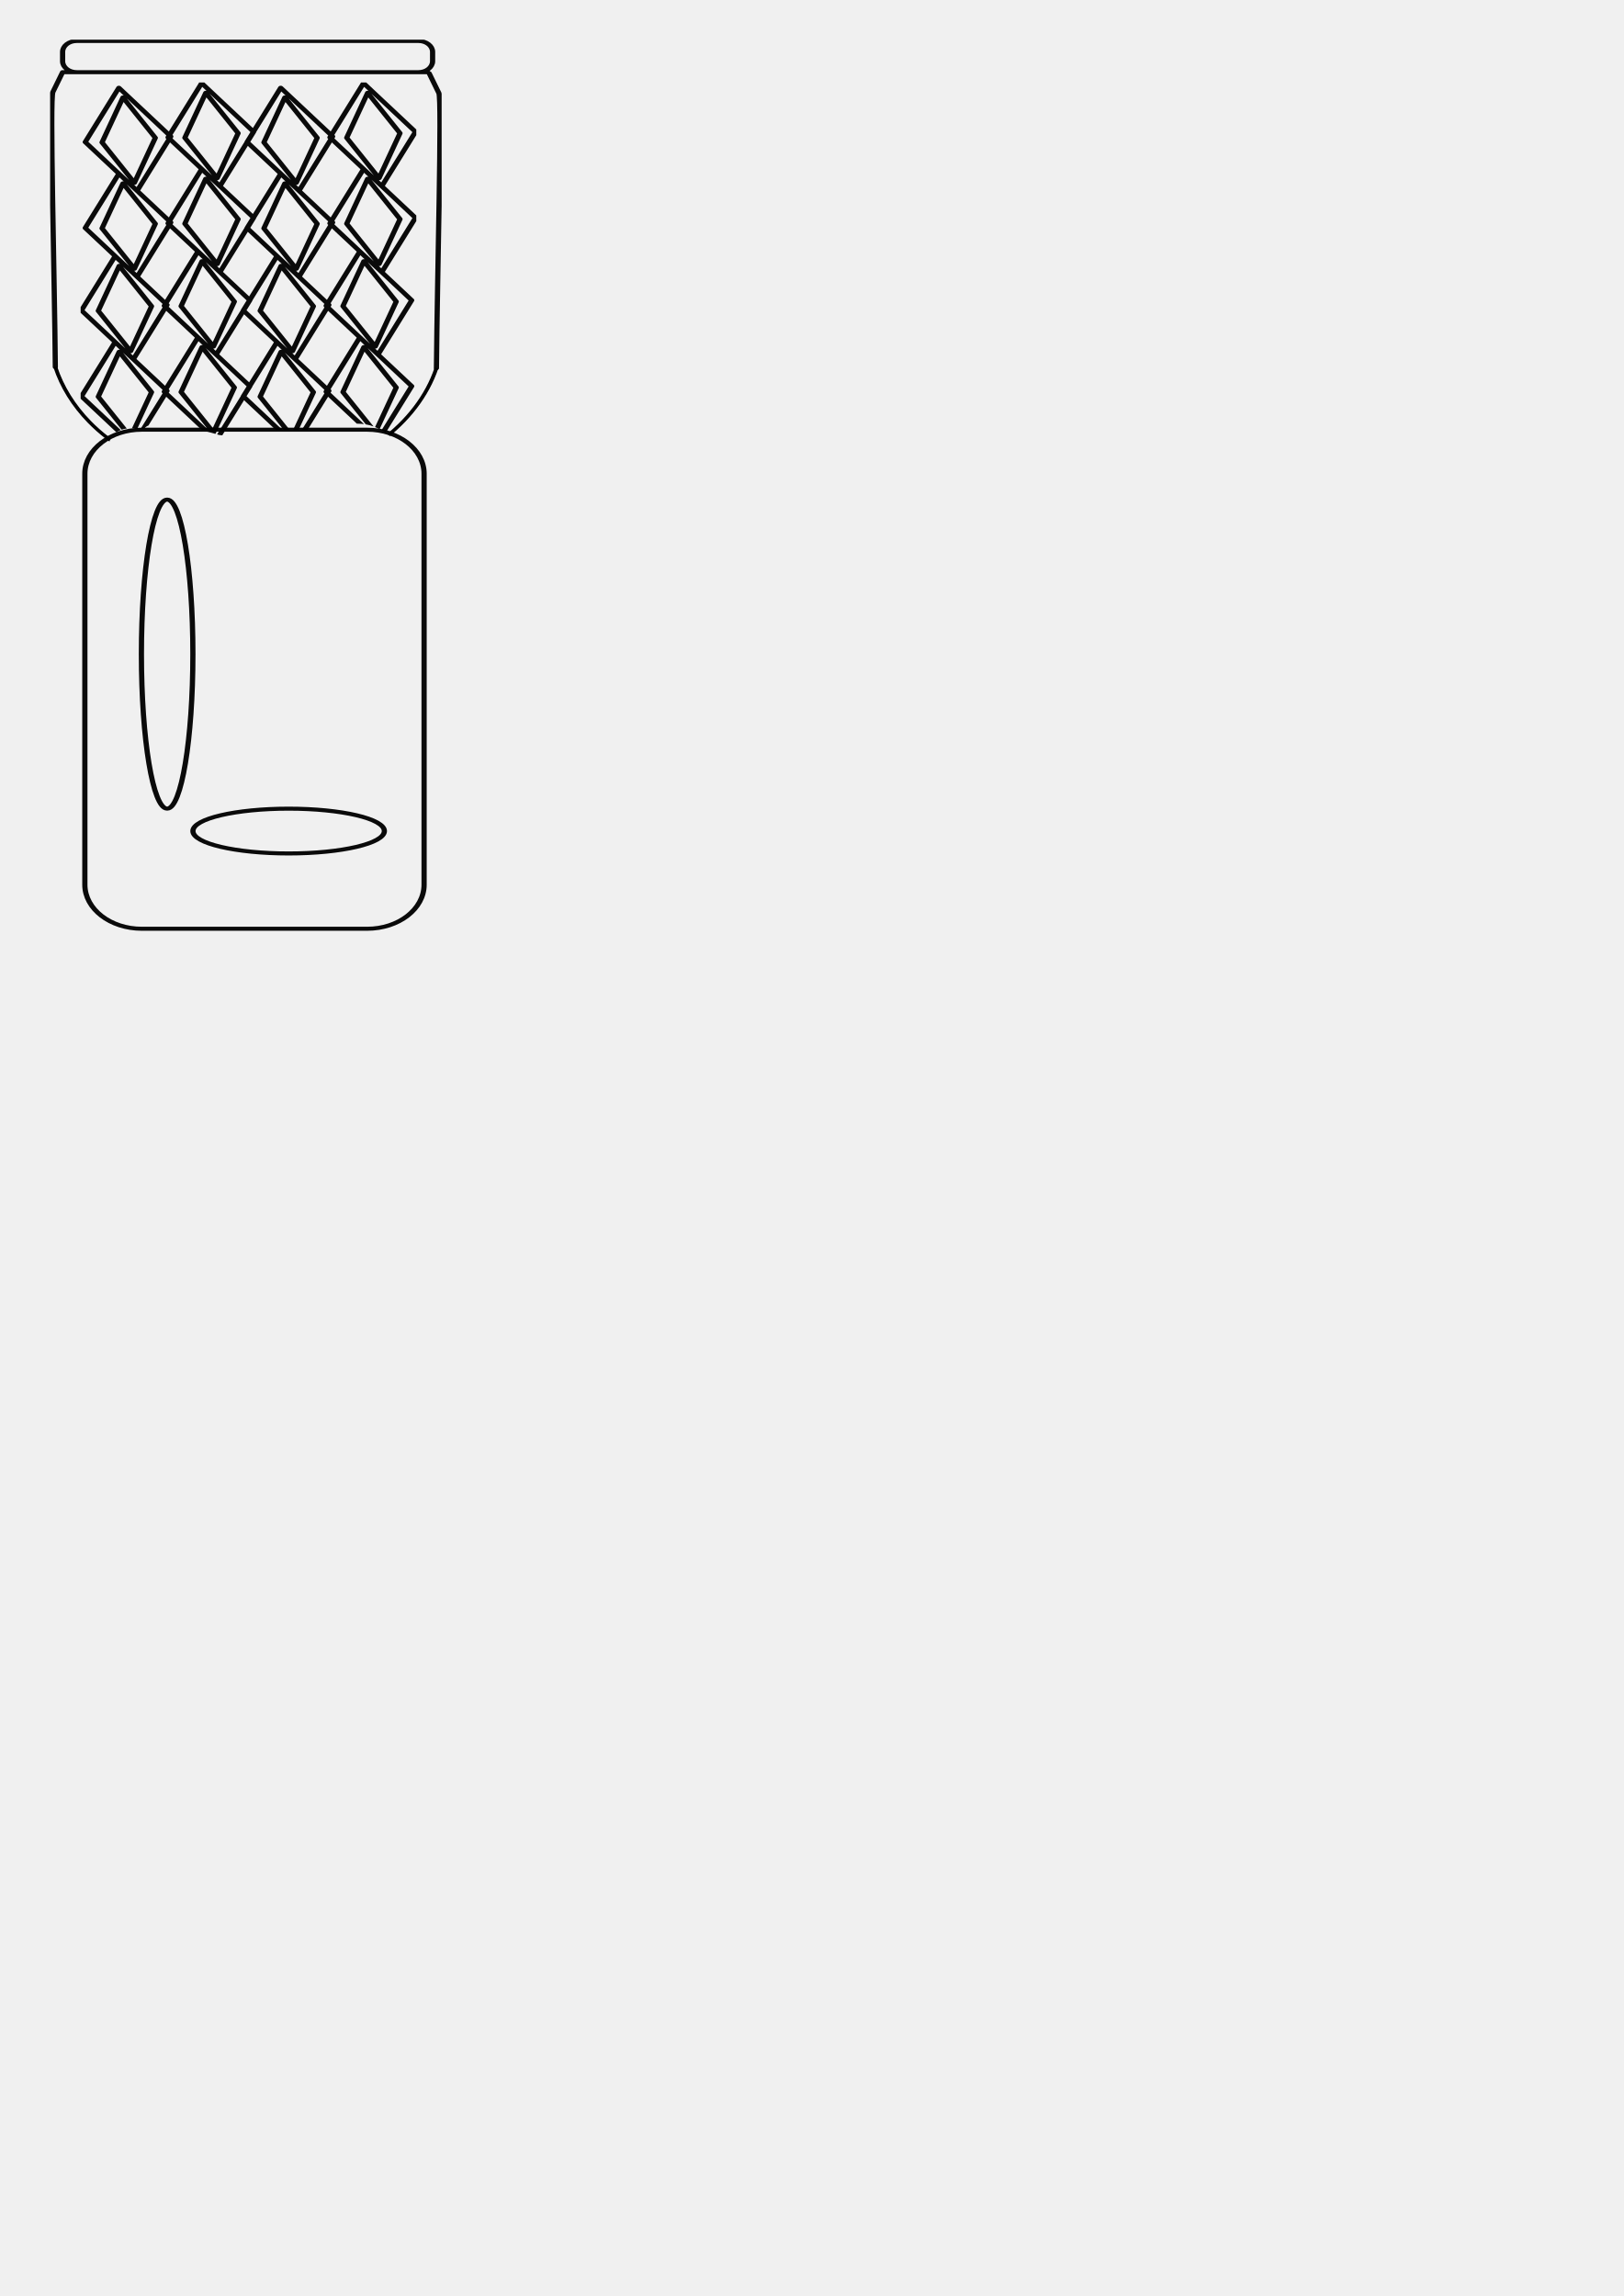
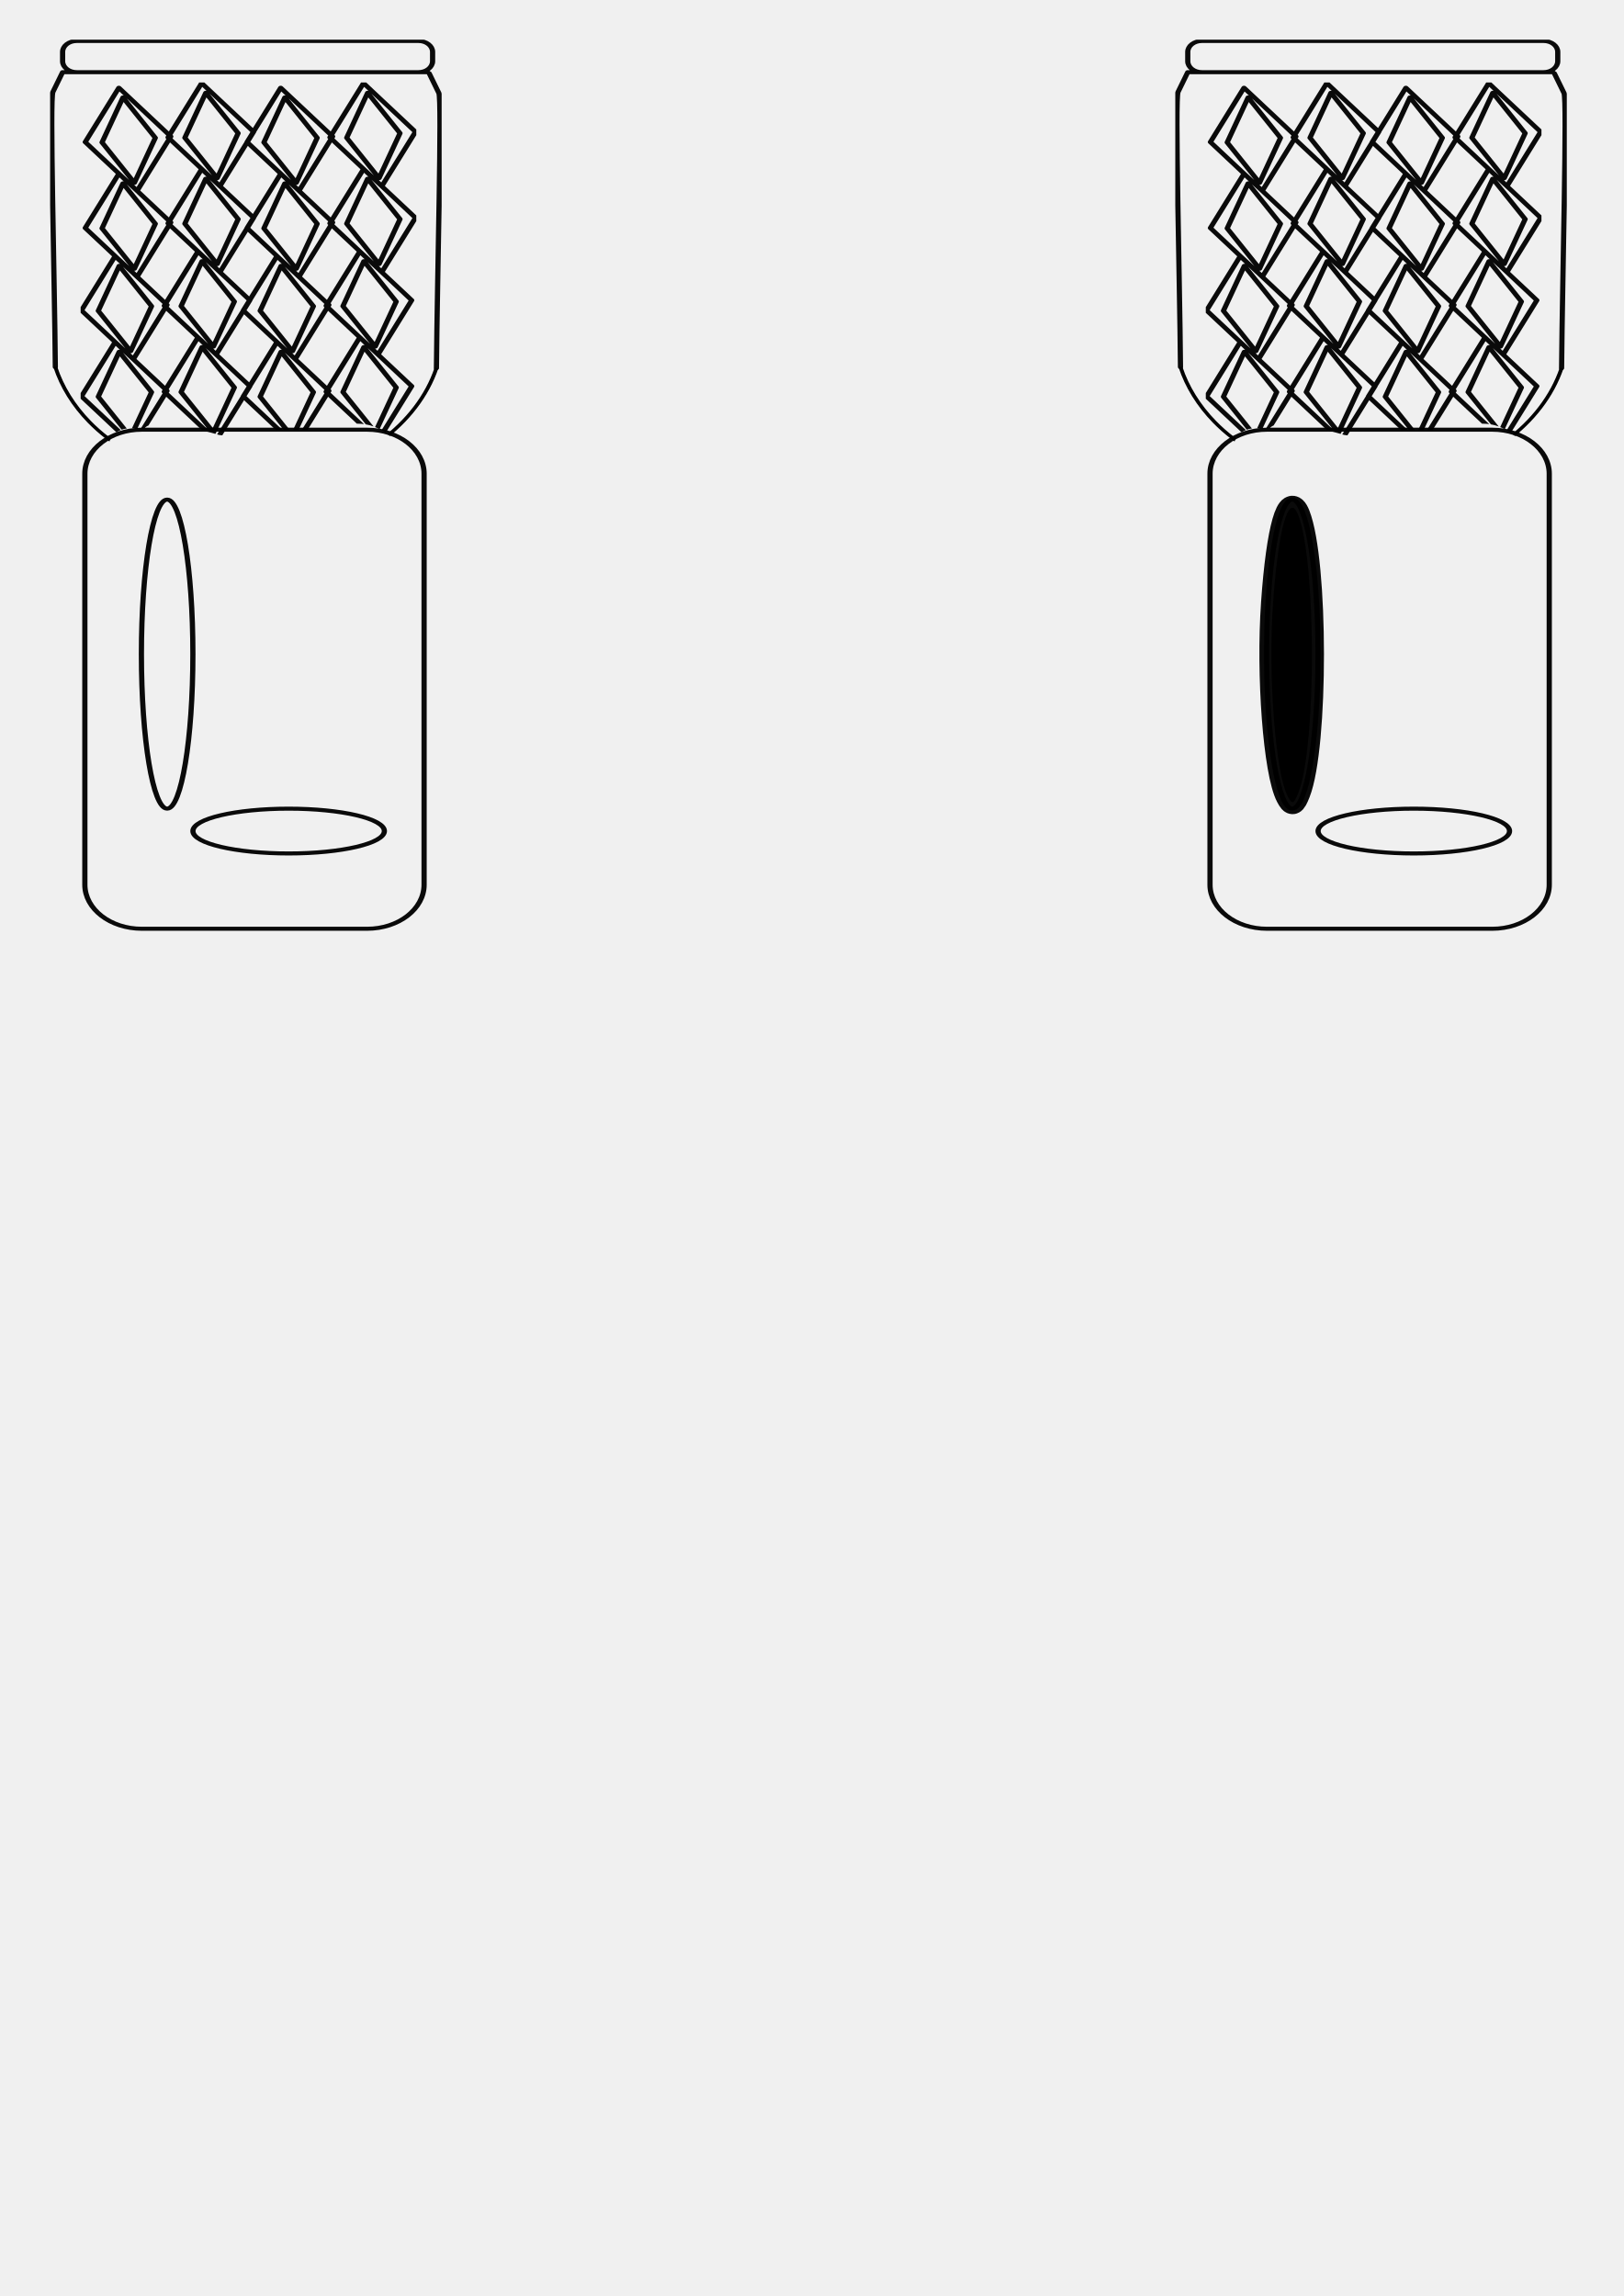
<svg xmlns="http://www.w3.org/2000/svg" width="210mm" height="297mm" viewBox="0 0 210 297" version="1.1" id="svg5">
  <defs id="defs2">
    <clipPath clipPathUnits="userSpaceOnUse" id="clipPath2454">
      <path id="path2456" style="fill:none;stroke:#000000;stroke-width:1.877;stroke-linecap:round;stroke-linejoin:round;stroke-miterlimit:4;stroke-dasharray:none;stroke-opacity:0.955;paint-order:stroke markers fill" d="M 24.109,17.663 V 232.667 h 48.709 c -0.094,-0.239 -0.151,-0.502 -0.162,-0.777 -8.828,9e-5 -17.656,-4e-5 -26.484,0 -0.95,10e-6 -2.207,0.355 -3.086,0.272 -0.925,0.128 -1.755,0.17 -2.047,-0.272 -0.461,-0.7 -0.502,-1.502 -0.259,-2.287 -0.243,-0.785 -0.202,-1.586 0.259,-2.287 0.291,-0.443 1.122,-0.401 2.047,-0.273 0.879,-0.082 2.136,0.273 3.086,0.273 5.038,-3e-5 10.075,1.7e-4 15.113,0 -0.547,-0.114 -1.557,-0.322 -1.689,-0.35 -9.914,-1.593 -2.396,-0.292 -12.423,-2.289 -0.731,-0.043 -1.562,-0.115 -3.322,-0.244 -0.522,-0.163 -1.009,-0.302 -1.463,-0.429 -0.083,5.3e-4 -0.14,-0.008 -0.139,-0.039 -3.512,-0.98 -4.59,-1.15 0.834,-4.583 0.14,-0.089 0.313,-0.128 0.503,-0.135 0.572,-0.021 1.314,0.248 1.904,0.336 0.979,0.145 2.051,0.348 3.146,0.57 0.614,0.014 1.316,0.011 2.937,0.002 0.492,-0.003 0.985,-0.026 1.478,-0.05 0.522,-0.504 1.284,-1.162 2.407,-1.921 0.118,-0.08 0.351,-0.009 0.527,-0.015 0.109,-0.003 0.219,-0.006 0.328,-0.009 1.036,-0.534 2.756,-0.785 4.908,-0.445 2.228,-0.004 4.457,-0.007 6.686,-0.006 0.493,-0.09 0.951,-0.291 1.464,-0.287 1.022,0.008 2.023,0.169 3.03,0.288 0.885,1.3e-4 1.77,2.6e-4 2.655,-5.2e-4 7.286,-0.005 7.439,4.387 0.445,4.568 -0.207,0.786 -0.827,1.387 -1.917,1.841 1.516,-0.01 2.989,-0.186 4.533,-0.022 0.467,0.53 0.934,1.061 1.401,1.591 1.009,0.137 2.064,0.182 3.022,0.419 0.124,0.031 0.198,0.05 0.315,0.079 0.367,-0.061 0.734,-0.122 1.101,-0.181 7.547,-1.206 15.295,-2.241 23.149,-1.948 0.949,0.026 2.725,0.007 4.142,0.146 0.17,-0.089 0.339,-0.178 0.509,-0.267 0.32,-0.11 0.593,-0.313 0.96,-0.329 0.162,-0.007 -0.241,0.32 -0.086,0.291 0.332,-0.06 0.307,-0.467 0.645,-0.499 -1.9e-4,-0.011 -8.7e-4,-0.021 -8.7e-4,-0.032 -8.7e-4,-1.273 -0.094,-1.752 2.662,-1.203 0.516,-0.138 1.086,-0.249 1.701,-0.341 1.171,-0.175 2.47,0.279 3.618,-0.003 2.897,0.008 5.806,-0.027 8.702,0.048 -0.573,-0.435 -0.865,-1.023 -0.821,-1.851 -0.089,-1.59 2.379,-1.404 5.419,-3.342 0.047,-0.03 -0.113,-0.066 -0.323,-0.097 -0.038,0.003 -0.049,0.003 -0.089,0.006 -0.223,-0.015 -0.488,0.037 -0.668,-0.044 -0.107,-0.048 0.399,-0.014 0.757,0.038 2.174,-0.148 1.704,-0.076 4.231,-0.484 0.664,-0.107 1.307,-0.314 1.964,-0.44 0.049,-0.104 0.098,-0.208 0.146,-0.312 0.288,-0.629 0.61,-1.253 0.92,-1.878 0.091,-0.235 0.169,-0.434 0.244,-0.607 0.015,-0.233 -0.025,-0.517 0.255,-0.474 0.003,5.3e-4 0.006,0.001 0.009,0.002 0.172,-0.208 0.396,-0.305 0.774,-0.302 0.705,0.006 1.967,0.363 4.406,0.982 1.026,0.129 1.536,0.226 1.728,0.431 0.115,0.028 0.214,0.053 0.333,0.082 0.407,0.099 -0.223,0.516 -0.345,0.773 -0.046,0.096 -0.123,0.25 -0.177,0.363 -0.027,0.071 -0.045,0.121 -0.075,0.199 -0.464,1.236 -0.051,2.478 -0.006,3.727 -0.004,0.629 -0.015,1.258 -0.059,1.886 -0.008,0.12 -0.023,0.237 -0.042,0.35 0.885,1.025 1.202,2.046 1.046,3.194 -0.013,0.096 -0.033,0.192 -0.053,0.286 1.231,0.555 2.37,1.184 3.329,1.901 0.336,0.251 -0.653,0.512 -0.979,0.767 -0.416,0.222 -0.839,0.44 -1.247,0.668 -0.111,0.062 -0.216,0.129 -0.319,0.197 0.175,0.054 0.33,0.108 0.453,0.164 0.651,0.295 0.598,0.935 0.662,1.427 0.068,0.524 -0.183,1.045 -0.274,1.567 -0.397,0.539 -0.727,1.098 -1.181,1.619 H 171.725 V 17.663 Z M 138.054,222.747 c 8.7e-4,0.014 4.3e-4,0.029 0.002,0.043 0.002,-0.01 0.005,-0.02 0.007,-0.03 -0.003,-0.004 -0.005,-0.009 -0.008,-0.013 z m -33.989,5.832 c -0.036,1.4e-4 -0.073,0.001 -0.109,0.002 -0.005,0.02 -0.008,0.039 -0.012,0.058 0.041,-0.019 0.081,-0.04 0.121,-0.06 z m 21,2.653 c -0.067,0.046 -0.122,0.088 -0.193,0.136 0.652,-0.008 1.304,-0.016 1.956,-0.022 0.936,0.075 1.763,0.033 2.551,-0.085 -0.889,0.008 -1.823,0.013 -2.9,5.3e-4 -0.471,-0.006 -0.942,-0.017 -1.413,-0.03 z" />
    </clipPath>
    <clipPath clipPathUnits="userSpaceOnUse" id="clipPath2969">
      <path id="path2971" style="fill:none;stroke:#000000;stroke-width:2.395;stroke-linecap:round;stroke-linejoin:round;stroke-miterlimit:4;stroke-dasharray:none;stroke-opacity:0.955;paint-order:stroke markers fill" d="M 35.615,38.383 V 214.196 h 10.596 c -0.021,-0.939 0.168,-2.018 0.636,-3.204 0.208,-0.526 0.243,-1.158 0.623,-1.58 1.005,-1.116 2.069,-2.285 3.432,-2.926 1.217,-0.572 2.342,-0.746 3.456,-0.741 0.668,0.003 1.333,0.07 2.011,0.153 0.971,-0.028 2.122,-0.045 3.275,-0.012 0.923,-1.905 3.651,-2.302 6.035,-2.299 1.338,0.002 2.567,0.13 3.305,0.188 5.829,1.111 5.964,1.004 10.157,2.27 0.196,-0.008 0.37,0.002 0.406,0.122 0.63,0.192 1.336,0.408 2.17,0.666 1.451,0.448 2.875,0.979 4.307,1.483 0.611,0.215 1.19,0.533 1.821,0.677 1.893,0.434 1.487,-0.129 1.751,0.131 0.259,-0.102 0.476,-0.122 0.563,0.099 0.427,1.084 0.625,2.23 0.755,3.394 0.185,0.523 0.352,1.049 0.499,1.578 h 1.922 c 0.178,-0.041 0.343,-0.044 0.493,0 h 1.031 c 0.043,-0.172 0.125,-0.381 0.262,-0.648 -0.895,-6.202 -1.194,-6.094 1.431,-6.092 4.062,-0.046 8.124,-0.071 12.186,-0.055 0.875,-0.434 2.016,-0.702 3.426,-0.702 h 9.904 c 4.754,-0.029 8.803,1.558 4.434,7.497 h 6.244 c -0.592,-1.176 -1.27,-3.38 -1.193,-4.17 0.125,-1.277 0.306,-2.611 0.927,-3.737 0.397,-0.72 1.309,-1.005 1.964,-1.507 0.788,-0.281 2.749,-0.987 3.155,-1.051 0.87,-0.137 1.705,-0.203 2.509,-0.203 4.344,0.002 7.802,1.935 11.136,5.005 v 8.7e-4 c 2.255,2.077 2.683,4.176 2.018,5.577 -0.007,0.029 -0.022,0.056 -0.033,0.084 h 8.94 V 38.383 Z M 65.66,204.495 c -0.665,0.025 -1.012,0.934 0.836,1.08 -0.061,-0.048 -0.25,-0.105 -0.182,-0.143 0.107,-0.061 0.233,-0.068 0.36,-0.07 -0.255,-0.663 -0.675,-0.88 -1.013,-0.867 z m 74.751,6.376 c 0.732,0.301 1.493,0.476 2.272,0.571 -0.705,-0.334 -1.446,-0.538 -2.272,-0.571 z m -0.861,0.026 c -0.051,0.005 -0.102,0.009 -0.154,0.015 0.027,0.085 0.056,0.171 0.092,0.26 0.041,-0.164 0.062,-0.225 0.062,-0.275 z" />
    </clipPath>
    <clipPath clipPathUnits="userSpaceOnUse" id="clipPath2979">
      <path id="path2981" style="fill:none;stroke:#000000;stroke-width:2.395;stroke-linecap:round;stroke-linejoin:round;stroke-miterlimit:4;stroke-dasharray:none;stroke-opacity:0.955;paint-order:stroke markers fill" d="m 25.361,175.908 v 56.759 H 170.47 v -56.759 z m 114.747,27.621 c 4.344,0.002 7.802,1.935 11.136,5.005 v 8.6e-4 c 2.255,2.077 2.683,4.176 2.018,5.577 -0.025,0.108 -0.085,0.212 -0.173,0.311 -0.613,0.952 -1.792,1.491 -3.243,1.326 -3.029,0.799 -6.434,1.427 -2.714,2.724 0.238,0.083 0.477,0.166 0.715,0.249 0.191,-0.066 0.178,-0.056 0.645,0.225 -0.215,-0.075 -0.43,-0.15 -0.645,-0.225 -0.185,0.064 -0.563,0.199 -1.762,0.23 -3.667,0.093 -7.38,-0.276 -10.564,-2.217 -0.797,-0.64 -1.715,-1.156 -2.391,-1.921 -0.625,-0.707 -1.671,-3.816 -1.577,-4.787 0.125,-1.277 0.306,-2.611 0.927,-3.737 0.397,-0.72 1.309,-1.005 1.964,-1.507 0.788,-0.281 2.749,-0.987 3.155,-1.051 0.87,-0.137 1.705,-0.203 2.509,-0.203 z m -74.429,0.058 c 1.338,0.002 2.567,0.13 3.305,0.188 5.829,1.111 5.964,1.004 10.157,2.27 0.196,-0.008 0.37,0.002 0.406,0.122 0.63,0.192 1.336,0.409 2.17,0.666 1.451,0.448 2.875,0.979 4.307,1.483 0.611,0.215 1.19,0.532 1.821,0.676 1.893,0.434 1.487,-0.13 1.751,0.131 0.259,-0.102 0.476,-0.122 0.563,0.099 0.427,1.084 0.625,2.23 0.755,3.394 0.306,0.868 0.576,1.742 0.746,2.633 1.518,-1.326 2.865,-1.87 3.018,0.943 0.133,2.433 -0.143,3.451 -1.443,5.497 -0.117,0.415 -0.212,0.846 -0.58,0.97 -1.861,0.628 -3.9,0.498 -5.85,0.746 -2.388,-2.402 0.478,0.565 -2.452,-2.858 -0.613,-0.716 -1.309,-1.362 -1.92,-2.078 -2.415,0.429 -4.843,0.756 -7.294,0.872 -0.564,0.93 -1.782,1.616 -3.609,2.274 -1.8,0.648 -3.994,-0.855 -5.744,0.024 -1.261,-0.02 -2.522,-0.01 -3.782,-0.06 -0.519,-0.021 -1.034,-0.101 -1.551,-0.152 0.089,-0.006 0.354,-0.006 0.266,-0.021 -1.364,-0.231 -2.811,0.45 -4.145,0.486 -1.207,0.033 -2.249,-0.113 -3.126,-0.379 -0.272,-0.004 -0.54,-0.038 -0.8,-0.126 -2.942,-0.992 -5.705,-2.411 -5.639,-4.572 -0.889,-1.23 -1.166,-3.282 -0.163,-5.824 0.208,-0.526 0.243,-1.158 0.623,-1.58 1.005,-1.116 2.069,-2.285 3.432,-2.926 1.217,-0.572 2.342,-0.746 3.456,-0.741 0.668,0.003 1.333,0.07 2.011,0.153 0.971,-0.028 2.122,-0.045 3.275,-0.012 0.923,-1.904 3.652,-2.302 6.035,-2.299 z m -0.019,0.908 c -0.665,0.025 -1.012,0.934 0.836,1.08 -0.061,-0.048 -0.25,-0.105 -0.182,-0.143 0.107,-0.061 0.233,-0.068 0.36,-0.07 -0.255,-0.663 -0.675,-0.88 -1.013,-0.867 z m 46.504,2.204 h 9.904 c 4.935,-0.03 9.116,1.679 3.9,8.194 -0.054,0.067 -0.113,0.123 -0.176,0.173 0.531,0.653 1.022,1.351 1.575,1.951 1.14,0.053 2.259,1.557 2.899,2.197 3.977,3.975 -5.53,3.318 -7.231,3.763 1.093,0.629 2.339,1.234 1.404,0.936 -1.701,-0.544 -1.943,-0.795 -1.404,-0.936 -0.721,-0.415 -1.375,-0.838 -1.291,-1.022 -0.147,-0.167 -1.442,-1.597 -1.551,-1.884 -0.04,-0.105 0.371,0.081 0.338,-0.026 -0.074,-0.235 -0.278,-0.457 -0.514,-0.533 -2.48,-0.805 -5.199,-0.732 -7.666,-1.564 -5.093,-0.456 -10.122,-0.785 -15.055,-2.229 -0.688,-0.201 -1.89,-0.116 -1.986,-0.82 -0.002,-0.016 -0.004,-0.029 -0.006,-0.045 -0.556,-0.099 -0.648,-0.4 -0.183,-1.306 -0.895,-6.202 -1.194,-6.094 1.431,-6.092 4.062,-0.046 8.124,-0.071 12.186,-0.055 0.875,-0.434 2.016,-0.702 3.426,-0.702 z m 28.247,4.172 c 0.732,0.301 1.493,0.476 2.272,0.571 -0.705,-0.334 -1.446,-0.538 -2.272,-0.571 z m -0.861,0.026 c -0.051,0.005 -0.102,0.009 -0.154,0.015 0.027,0.085 0.056,0.171 0.092,0.26 0.041,-0.164 0.062,-0.225 0.062,-0.275 z m -52.374,6.622 c -0.006,8.6e-4 -0.012,0.003 -0.019,0.004 -0.001,0.008 -0.004,0.018 -0.005,0.026 0.007,-0.009 0.016,-0.021 0.024,-0.03 z m 1.527,0.668 c -0.769,0.068 -1.303,0.141 -1.646,0.183 -0.041,1.21 0.657,0.773 1.646,-0.183 z m 4.749,2.957 c 0.003,-0.01 -0.002,-0.003 -0.019,0.024 -0.045,0.076 -0.081,0.163 -0.113,0.252 0.064,-0.131 0.124,-0.254 0.132,-0.277 z" />
    </clipPath>
  </defs>
  <g id="layer1" style="display:inline">
    <path style="fill:#917c6f;stroke:#000000;stroke-width:14.443;stroke-linecap:round;stroke-linejoin:round;stroke-opacity:0.955;paint-order:stroke markers fill" d="" id="path1102" transform="scale(0.2645833)" />
    <path style="fill:#917c6f;stroke:#000000;stroke-width:14.443;stroke-linecap:round;stroke-linejoin:round;stroke-opacity:0.955;paint-order:stroke markers fill" d="" id="path1570" transform="scale(0.2645833)" />
    <path style="fill:#000000;stroke:#000000;stroke-width:3.523;stroke-linecap:round;stroke-linejoin:round;stroke-opacity:0.955;paint-order:stroke markers fill" d="" id="path1632" transform="scale(0.2645833)" />
    <path style="fill:#000000;stroke:#000000;stroke-width:3.523;stroke-linecap:round;stroke-linejoin:round;stroke-opacity:0.955;paint-order:stroke markers fill" d="" id="path1827" transform="scale(0.2645833)" />
    <path style="fill:#000000;stroke:#000000;stroke-width:3.523;stroke-linecap:round;stroke-linejoin:round;stroke-opacity:0.955;paint-order:stroke markers fill" d="" id="path1866" transform="scale(0.2645833)" />
    <path style="fill:#000000;stroke:#000000;stroke-width:3.523;stroke-linecap:round;stroke-linejoin:round;stroke-opacity:0.955;paint-order:stroke markers fill" d="" id="path1983" transform="scale(0.2645833)" />
    <path style="fill:#000000;stroke:#000000;stroke-width:3.523;stroke-linecap:round;stroke-linejoin:round;stroke-opacity:0.955;paint-order:stroke markers fill" d="" id="path2061" transform="scale(0.2645833)" />
    <path style="fill:#000000;stroke:#000000;stroke-width:3.523;stroke-linecap:round;stroke-linejoin:round;stroke-opacity:0.955;paint-order:stroke markers fill" d="" id="path2100" transform="scale(0.2645833)" />
    <path style="fill:#000000;stroke:#000000;stroke-width:2.031;stroke-linecap:round;stroke-linejoin:round;stroke-opacity:0.955;paint-order:stroke markers fill" d="" id="path2139" transform="scale(0.2645833)" />
    <path style="fill:#000000;stroke:#000000;stroke-width:1.639;stroke-linecap:round;stroke-linejoin:round;stroke-opacity:0.955;paint-order:stroke markers fill" d="" id="path2334" transform="scale(0.2645833)" />
    <path style="fill:#000000;stroke:#000000;stroke-width:1.33;stroke-linecap:round;stroke-linejoin:round;stroke-opacity:0.955;paint-order:stroke markers fill" d="" id="path2412" transform="scale(0.2645833)" />
    <path style="fill:#784421;fill-opacity:1;stroke:#000000;stroke-width:2.824;stroke-linecap:round;stroke-linejoin:round;stroke-miterlimit:4;stroke-dasharray:none;stroke-opacity:0.955;paint-order:stroke markers fill" d="" id="path13776" transform="scale(0.2645833)" />
    <path style="fill:#784421;fill-opacity:1;stroke:#000000;stroke-width:0.997;stroke-linecap:round;stroke-linejoin:round;stroke-miterlimit:4;stroke-dasharray:none;stroke-opacity:0.955;paint-order:stroke markers fill" d="" id="path15410" transform="scale(0.2645833)" />
    <path style="fill:#784421;fill-opacity:1;stroke:#000000;stroke-width:0.657;stroke-linecap:round;stroke-linejoin:round;stroke-miterlimit:4;stroke-dasharray:none;stroke-opacity:0.955;paint-order:stroke markers fill" d="" id="path15449" transform="scale(0.2645833)" />
    <path style="fill:#000000;fill-opacity:1;stroke:#000000;stroke-width:0.465;stroke-linecap:round;stroke-linejoin:round;stroke-miterlimit:4;stroke-dasharray:none;stroke-opacity:0.955;paint-order:stroke markers fill" d="" id="path15679" transform="scale(0.2645833)" />
    <path style="fill:#000000;fill-opacity:1;stroke:#000000;stroke-width:0.465;stroke-linecap:round;stroke-linejoin:round;stroke-miterlimit:4;stroke-dasharray:none;stroke-opacity:0.955;paint-order:stroke markers fill" d="" id="path15718" transform="scale(0.2645833)" />
    <path style="fill:#000000;fill-opacity:1;stroke:#000000;stroke-width:0.465;stroke-linecap:round;stroke-linejoin:round;stroke-miterlimit:4;stroke-dasharray:none;stroke-opacity:0.955;paint-order:stroke markers fill" d="" id="path15991" transform="scale(0.2645833)" />
    <path style="fill:#000000;fill-opacity:1;stroke:#000000;stroke-width:0.465;stroke-linecap:round;stroke-linejoin:round;stroke-miterlimit:4;stroke-dasharray:none;stroke-opacity:0.955;paint-order:stroke markers fill" d="" id="path16030" transform="scale(0.2645833)" />
    <path style="fill:#676c53;fill-opacity:1;stroke:none;stroke-width:0.509;stroke-linecap:round;stroke-linejoin:round;stroke-miterlimit:4;stroke-dasharray:none;stroke-opacity:0.955;paint-order:stroke markers fill" d="" id="path13676" transform="scale(0.2645833)" />
    <path style="fill:#ffffff;stroke:#000000;stroke-width:5.755;stroke-linecap:round;stroke-linejoin:round;stroke-opacity:0.955;paint-order:stroke markers fill" d="" id="path1347" transform="scale(0.2645833)" />
    <path style="fill:#ffffff;stroke:#000000;stroke-width:2.893;stroke-linecap:round;stroke-linejoin:round;stroke-opacity:0.955;paint-order:stroke markers fill" d="" id="path1893" transform="scale(0.2645833)" />
    <path style="fill:#ffffff;stroke:#000000;stroke-width:2.893;stroke-linecap:round;stroke-linejoin:round;stroke-opacity:0.955;paint-order:stroke markers fill" d="" id="path2776" transform="scale(0.2645833)" />
  </g>
  <g id="layer2">
    <g id="g3074" style="stroke-width:1.2;stroke-miterlimit:4;stroke-dasharray:none" transform="matrix(0.5632525,0,0,0.4351529,-22.1777,11.66948)">
      <g id="g2288" transform="matrix(0.6090087,0,0,0.614192,36.20135,-25.87272)" clip-path="url(#clipPath2454)" style="display:inline;stroke-width:1.962;stroke-miterlimit:4;stroke-dasharray:none">
        <path id="path1643" style="fill:none;stroke:#000000;stroke-width:1.962;stroke-linecap:round;stroke-linejoin:round;stroke-miterlimit:4;stroke-dasharray:none;stroke-opacity:0.955;paint-order:stroke markers fill" d="m 147.764,211.635 -19.585,-23.586 12.674,-26.269 19.585,23.586 z m -1.053,-3.865 -12.197,-19.54 7.893,-21.763 12.197,19.54 z m -30.171,6.114 -19.585,-23.586 12.674,-26.269 19.585,23.586 z m -1.053,-3.865 -12.197,-19.54 7.893,-21.763 12.197,19.54 z m -28.751,1.617 -19.585,-23.586 12.674,-26.269 19.585,23.586 z m -1.053,-3.865 -12.197,-19.54 7.893,-21.763 12.197,19.54 z m -30.171,6.114 -19.585,-23.586 12.674,-26.269 19.585,23.586 z m -1.053,-3.865 -12.197,-19.54 7.893,-21.763 12.197,19.54 z m 93.305,-39.973 -19.585,-23.586 12.674,-26.269 19.585,23.585 z m -1.053,-3.865 -12.197,-19.54 7.893,-21.763 12.197,19.54 z m -30.171,6.114 -19.585,-23.586 12.674,-26.269 19.585,23.585 z m -1.053,-3.865 -12.197,-19.54 7.893,-21.763 12.197,19.54 z m -28.751,1.617 -19.585,-23.586 12.674,-26.269 19.585,23.585 z m -1.053,-3.865 -12.197,-19.54 7.893,-21.763 12.197,19.54 z m -30.171,6.114 -19.585,-23.586 12.674,-26.269 19.585,23.585 z m -1.053,-3.865 -12.197,-19.54 7.893,-21.763 12.197,19.54 z m 94.725,-38.287 -19.585,-23.585 12.674,-26.269 19.585,23.585 z m -1.053,-3.865 -12.197,-19.54 7.893,-21.763 12.197,19.54 z m -30.171,6.114 -19.585,-23.585 12.674,-26.269 19.585,23.585 z m -1.053,-3.865 -12.197,-19.54 7.893,-21.763 12.197,19.54 z M 88.155,130.14 68.57,106.555 81.244,80.286 100.829,103.871 Z M 87.102,126.275 74.905,106.734 82.798,84.971 94.995,104.511 Z M 56.931,132.388 37.346,108.803 50.02,82.534 69.605,106.119 Z M 55.878,128.523 43.681,108.982 51.574,87.219 63.771,106.759 Z M 149.183,88.55 129.598,64.964 142.272,38.695 161.857,62.281 Z m -1.053,-3.865 -12.197,-19.54 7.893,-21.763 12.197,19.54 z M 117.96,90.798 98.374,67.212 111.048,40.944 130.633,64.529 Z m -1.053,-3.865 -12.197,-19.54 7.893,-21.763 12.197,19.54 z M 88.155,88.55 68.57,64.964 81.244,38.695 100.829,62.281 Z M 87.102,84.684 74.905,65.144 82.798,43.381 94.995,62.921 Z M 56.931,90.798 37.346,67.212 50.02,40.944 69.605,64.529 Z M 55.878,86.932 43.681,67.392 51.574,45.629 63.771,65.169 Z" clip-path="url(#clipPath2969)" />
        <path id="rect1991" style="fill:none;stroke:#000000;stroke-width:1.962;stroke-linecap:round;stroke-linejoin:round;stroke-miterlimit:4;stroke-dasharray:none;stroke-opacity:0.955;paint-order:stroke markers fill" d="M 34.126,18.295 H 163.003 c 2.942,0 5.311,2.369 5.311,5.311 v 4.471 c 0,2.942 -2.369,5.311 -5.311,5.311 H 34.126 c -2.942,0 -5.311,-2.369 -5.311,-5.311 v -4.471 c 0,-2.942 2.369,-5.311 5.311,-5.311 z M 167.018,33.918 c 1.219,3.202 2.439,6.404 3.659,9.605 1.22,3.201 -0.61,88.731 -0.915,133.097 M 28.815,33.388 c -1.219,3.202 -2.439,6.404 -3.659,9.605 -1.22,3.201 0.61,88.731 0.915,133.097 M 28.815,33.388 c 1.22,2.64e-4 2.44,2.64e-4 3.659,0 1.219,-2.65e-4 89.341,2.64e-4 134.011,0" />
        <path style="color:#000000;fill:#000000;stroke-width:1.962;stroke-miterlimit:4;stroke-dasharray:none" d="m 26.779,175.908 -1.418,0.363 c 2.47,9.673 6.894,18.838 12.932,26.789 8.444,11.119 20.051,19.796 33.105,24.748 13.054,4.952 27.495,6.158 41.189,3.438 13.694,-2.72 26.58,-9.354 36.75,-18.92 10.17,-9.565 17.579,-22.019 21.133,-35.521 l -1.416,-0.371 c -3.482,13.232 -10.754,25.452 -20.721,34.826 -9.967,9.374 -22.611,15.883 -36.031,18.549 -13.42,2.666 -27.592,1.484 -40.385,-3.369 -12.793,-4.853 -24.182,-13.37 -32.457,-24.266 -5.919,-7.793 -10.261,-16.784 -12.682,-26.266 z" id="path2159" clip-path="url(#clipPath2979)" />
      </g>
      <rect style="fill:none;stroke:#000000;stroke-width:1.2;stroke-linecap:round;stroke-linejoin:round;stroke-miterlimit:4;stroke-dasharray:none;stroke-opacity:0.955;paint-order:stroke markers fill" id="rect2560" width="77.896" height="148.351" x="58.859" y="100.919" ry="13.087" />
      <ellipse style="fill:none;stroke:#000000;stroke-width:1.2;stroke-linecap:round;stroke-linejoin:round;stroke-miterlimit:4;stroke-dasharray:none;stroke-opacity:0.955;paint-order:stroke markers fill" id="path2885" cx="77.754" cy="167.628" rx="5.911" ry="45.932" />
      <ellipse style="fill:none;stroke:#000000;stroke-width:1.2;stroke-linecap:round;stroke-linejoin:round;stroke-miterlimit:4;stroke-dasharray:none;stroke-opacity:0.955;paint-order:stroke markers fill" id="path2887" cx="105.654" cy="220.227" rx="21.98" ry="6.658" />
    </g>
+     <g id="g889" style="stroke-width:1.2;stroke-miterlimit:4;stroke-dasharray:none" transform="matrix(0.5632525,0,0,0.4351529,123.3433,11.66948)">
+       <g id="g881" transform="matrix(0.6090087,0,0,0.614192,36.20135,-25.87272)" clip-path="url(#clipPath2454)" style="display:inline;stroke-width:1.962;stroke-miterlimit:4;stroke-dasharray:none">
+         <path id="path875" style="fill:none;stroke:#000000;stroke-width:1.962;stroke-linecap:round;stroke-linejoin:round;stroke-miterlimit:4;stroke-dasharray:none;stroke-opacity:0.955;paint-order:stroke markers fill" d="m 147.764,211.635 -19.585,-23.586 12.674,-26.269 19.585,23.586 z m -1.053,-3.865 -12.197,-19.54 7.893,-21.763 12.197,19.54 z m -30.171,6.114 -19.585,-23.586 12.674,-26.269 19.585,23.586 z m -1.053,-3.865 -12.197,-19.54 7.893,-21.763 12.197,19.54 z m -28.751,1.617 -19.585,-23.586 12.674,-26.269 19.585,23.586 z m -1.053,-3.865 -12.197,-19.54 7.893,-21.763 12.197,19.54 z m -30.171,6.114 -19.585,-23.586 12.674,-26.269 19.585,23.586 z m -1.053,-3.865 -12.197,-19.54 7.893,-21.763 12.197,19.54 z m 93.305,-39.973 -19.585,-23.586 12.674,-26.269 19.585,23.585 z m -1.053,-3.865 -12.197,-19.54 7.893,-21.763 12.197,19.54 z m -30.171,6.114 -19.585,-23.586 12.674,-26.269 19.585,23.585 z m -1.053,-3.865 -12.197,-19.54 7.893,-21.763 12.197,19.54 z m -28.751,1.617 -19.585,-23.586 12.674,-26.269 19.585,23.585 z m -1.053,-3.865 -12.197,-19.54 7.893,-21.763 12.197,19.54 z m -30.171,6.114 -19.585,-23.586 12.674,-26.269 19.585,23.585 z m -1.053,-3.865 -12.197,-19.54 7.893,-21.763 12.197,19.54 z m 94.725,-38.287 -19.585,-23.585 12.674,-26.269 19.585,23.585 z m -1.053,-3.865 -12.197,-19.54 7.893,-21.763 12.197,19.54 z m -30.171,6.114 -19.585,-23.585 12.674,-26.269 19.585,23.585 z m -1.053,-3.865 -12.197,-19.54 7.893,-21.763 12.197,19.54 z M 88.155,130.14 68.57,106.555 81.244,80.286 100.829,103.871 Z M 87.102,126.275 74.905,106.734 82.798,84.971 94.995,104.511 Z M 56.931,132.388 37.346,108.803 50.02,82.534 69.605,106.119 Z M 55.878,128.523 43.681,108.982 51.574,87.219 63.771,106.759 Z M 149.183,88.55 129.598,64.964 142.272,38.695 161.857,62.281 Z m -1.053,-3.865 -12.197,-19.54 7.893,-21.763 12.197,19.54 z M 117.96,90.798 98.374,67.212 111.048,40.944 130.633,64.529 Z m -1.053,-3.865 -12.197,-19.54 7.893,-21.763 12.197,19.54 z M 88.155,88.55 68.57,64.964 81.244,38.695 100.829,62.281 Z M 87.102,84.684 74.905,65.144 82.798,43.381 94.995,62.921 Z M 56.931,90.798 37.346,67.212 50.02,40.944 69.605,64.529 Z M 55.878,86.932 43.681,67.392 51.574,45.629 63.771,65.169 Z" clip-path="url(#clipPath2969)" />
+         <path id="path877" style="fill:none;stroke:#000000;stroke-width:1.962;stroke-linecap:round;stroke-linejoin:round;stroke-miterlimit:4;stroke-dasharray:none;stroke-opacity:0.955;paint-order:stroke markers fill" d="M 34.126,18.295 H 163.003 c 2.942,0 5.311,2.369 5.311,5.311 v 4.471 c 0,2.942 -2.369,5.311 -5.311,5.311 H 34.126 c -2.942,0 -5.311,-2.369 -5.311,-5.311 v -4.471 c 0,-2.942 2.369,-5.311 5.311,-5.311 z M 167.018,33.918 c 1.219,3.202 2.439,6.404 3.659,9.605 1.22,3.201 -0.61,88.731 -0.915,133.097 M 28.815,33.388 c -1.219,3.202 -2.439,6.404 -3.659,9.605 -1.22,3.201 0.61,88.731 0.915,133.097 M 28.815,33.388 c 1.22,2.64e-4 2.44,2.64e-4 3.659,0 1.219,-2.65e-4 89.341,2.64e-4 134.011,0" />
+         <path style="color:#000000;fill:#000000;stroke-width:1.962;stroke-miterlimit:4;stroke-dasharray:none" d="m 26.779,175.908 -1.418,0.363 c 2.47,9.673 6.894,18.838 12.932,26.789 8.444,11.119 20.051,19.796 33.105,24.748 13.054,4.952 27.495,6.158 41.189,3.438 13.694,-2.72 26.58,-9.354 36.75,-18.92 10.17,-9.565 17.579,-22.019 21.133,-35.521 l -1.416,-0.371 c -3.482,13.232 -10.754,25.452 -20.721,34.826 -9.967,9.374 -22.611,15.883 -36.031,18.549 -13.42,2.666 -27.592,1.484 -40.385,-3.369 -12.793,-4.853 -24.182,-13.37 -32.457,-24.266 -5.919,-7.793 -10.261,-16.784 -12.682,-26.266 z" id="path879" clip-path="url(#clipPath2979)" />
+       </g>
+       <rect style="fill:none;stroke:#000000;stroke-width:1.2;stroke-linecap:round;stroke-linejoin:round;stroke-miterlimit:4;stroke-dasharray:none;stroke-opacity:0.955;paint-order:stroke markers fill" id="rect883" width="77.896" height="148.351" x="58.859" y="100.919" ry="13.087" />
+       <ellipse style="fill:none;stroke:#000000;stroke-width:1.2;stroke-linecap:round;stroke-linejoin:round;stroke-miterlimit:4;stroke-dasharray:none;stroke-opacity:0.955;paint-order:stroke markers fill" id="ellipse885" cx="77.754" cy="167.628" rx="5.911" ry="45.932" />
+       <ellipse style="fill:none;stroke:#000000;stroke-width:1.2;stroke-linecap:round;stroke-linejoin:round;stroke-miterlimit:4;stroke-dasharray:none;stroke-opacity:0.955;paint-order:stroke markers fill" id="ellipse887" cx="105.654" cy="220.227" rx="21.98" ry="6.658" />
+     </g>
+     <path style="fill:#000000;stroke:#000000;stroke-width:11.754;stroke-linecap:round;stroke-linejoin:round;stroke-opacity:0.955;paint-order:stroke markers fill;stroke-miterlimit:4;stroke-dasharray:none" d="m 629.502,389.382 c -6.099,-11.657 -9.695,-58.902 -7.204,-94.645 2.53,-36.298 7.724,-54.567 12.245,-43.066 8.966,22.81 9.037,113.307 0.107,135.982 -2.189,5.558 -3.001,5.831 -5.148,1.729 z" id="path1061" transform="scale(0.2645833)" />
  </g>
</svg>
